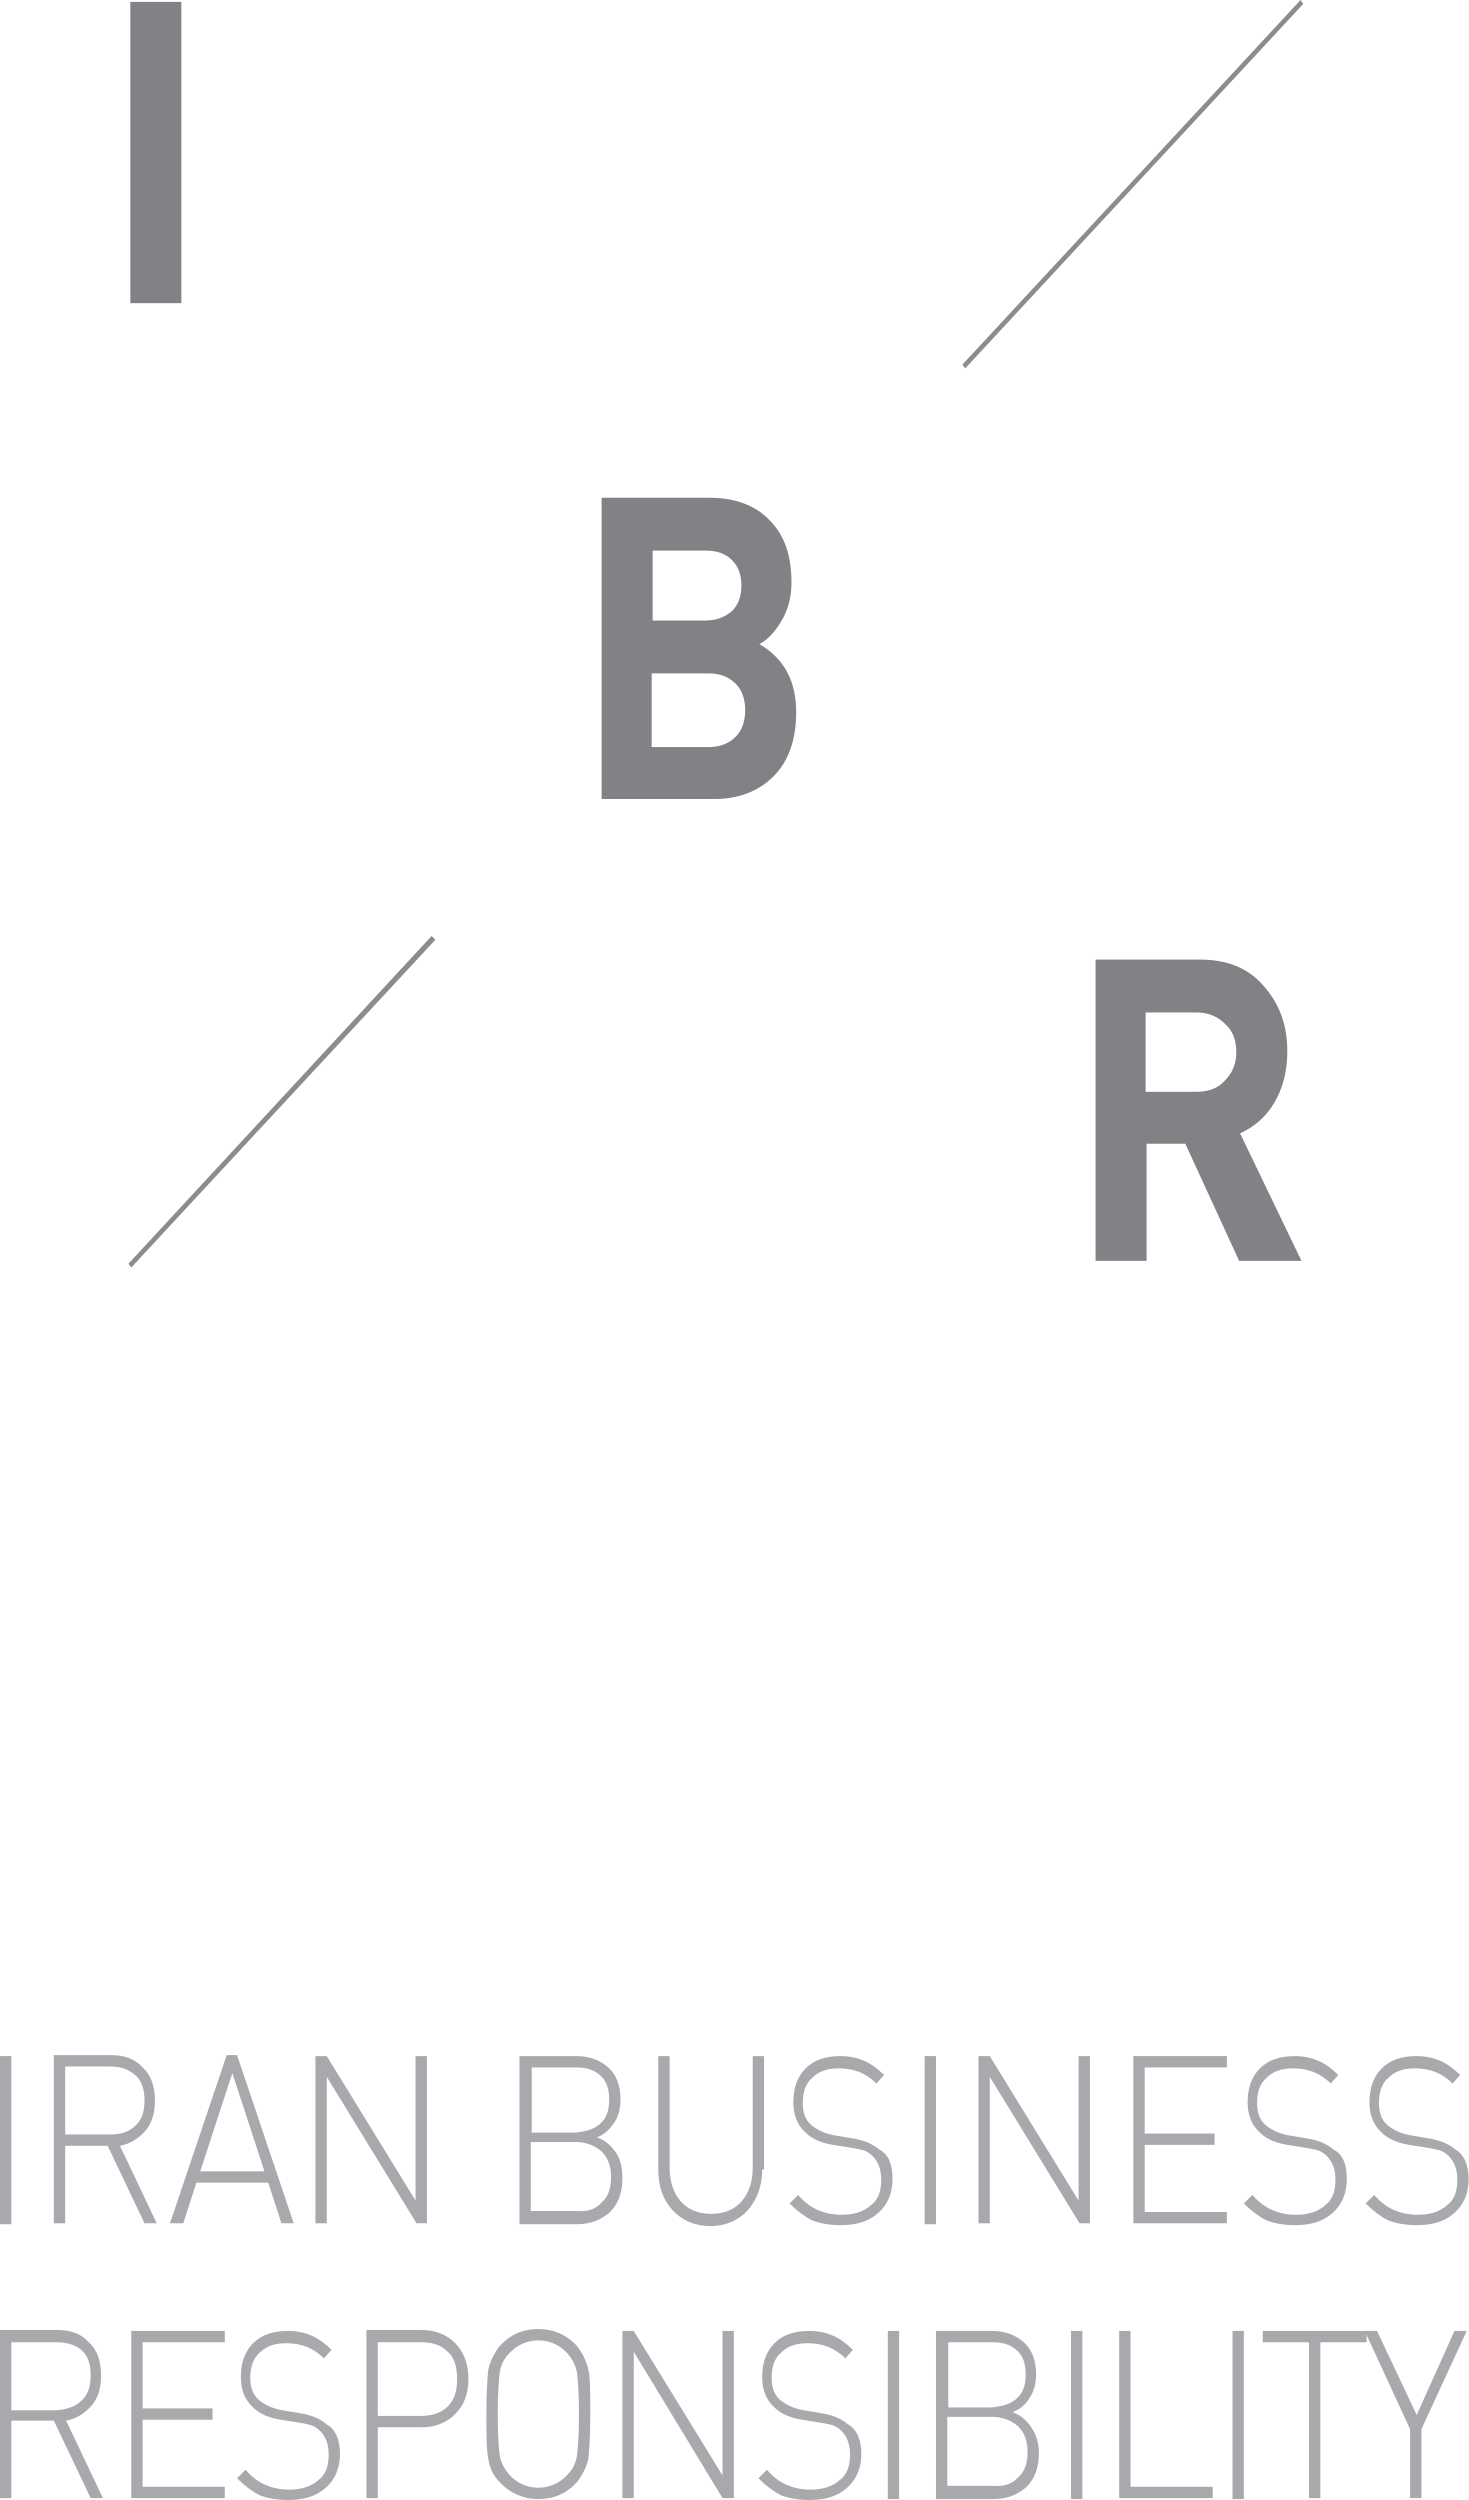
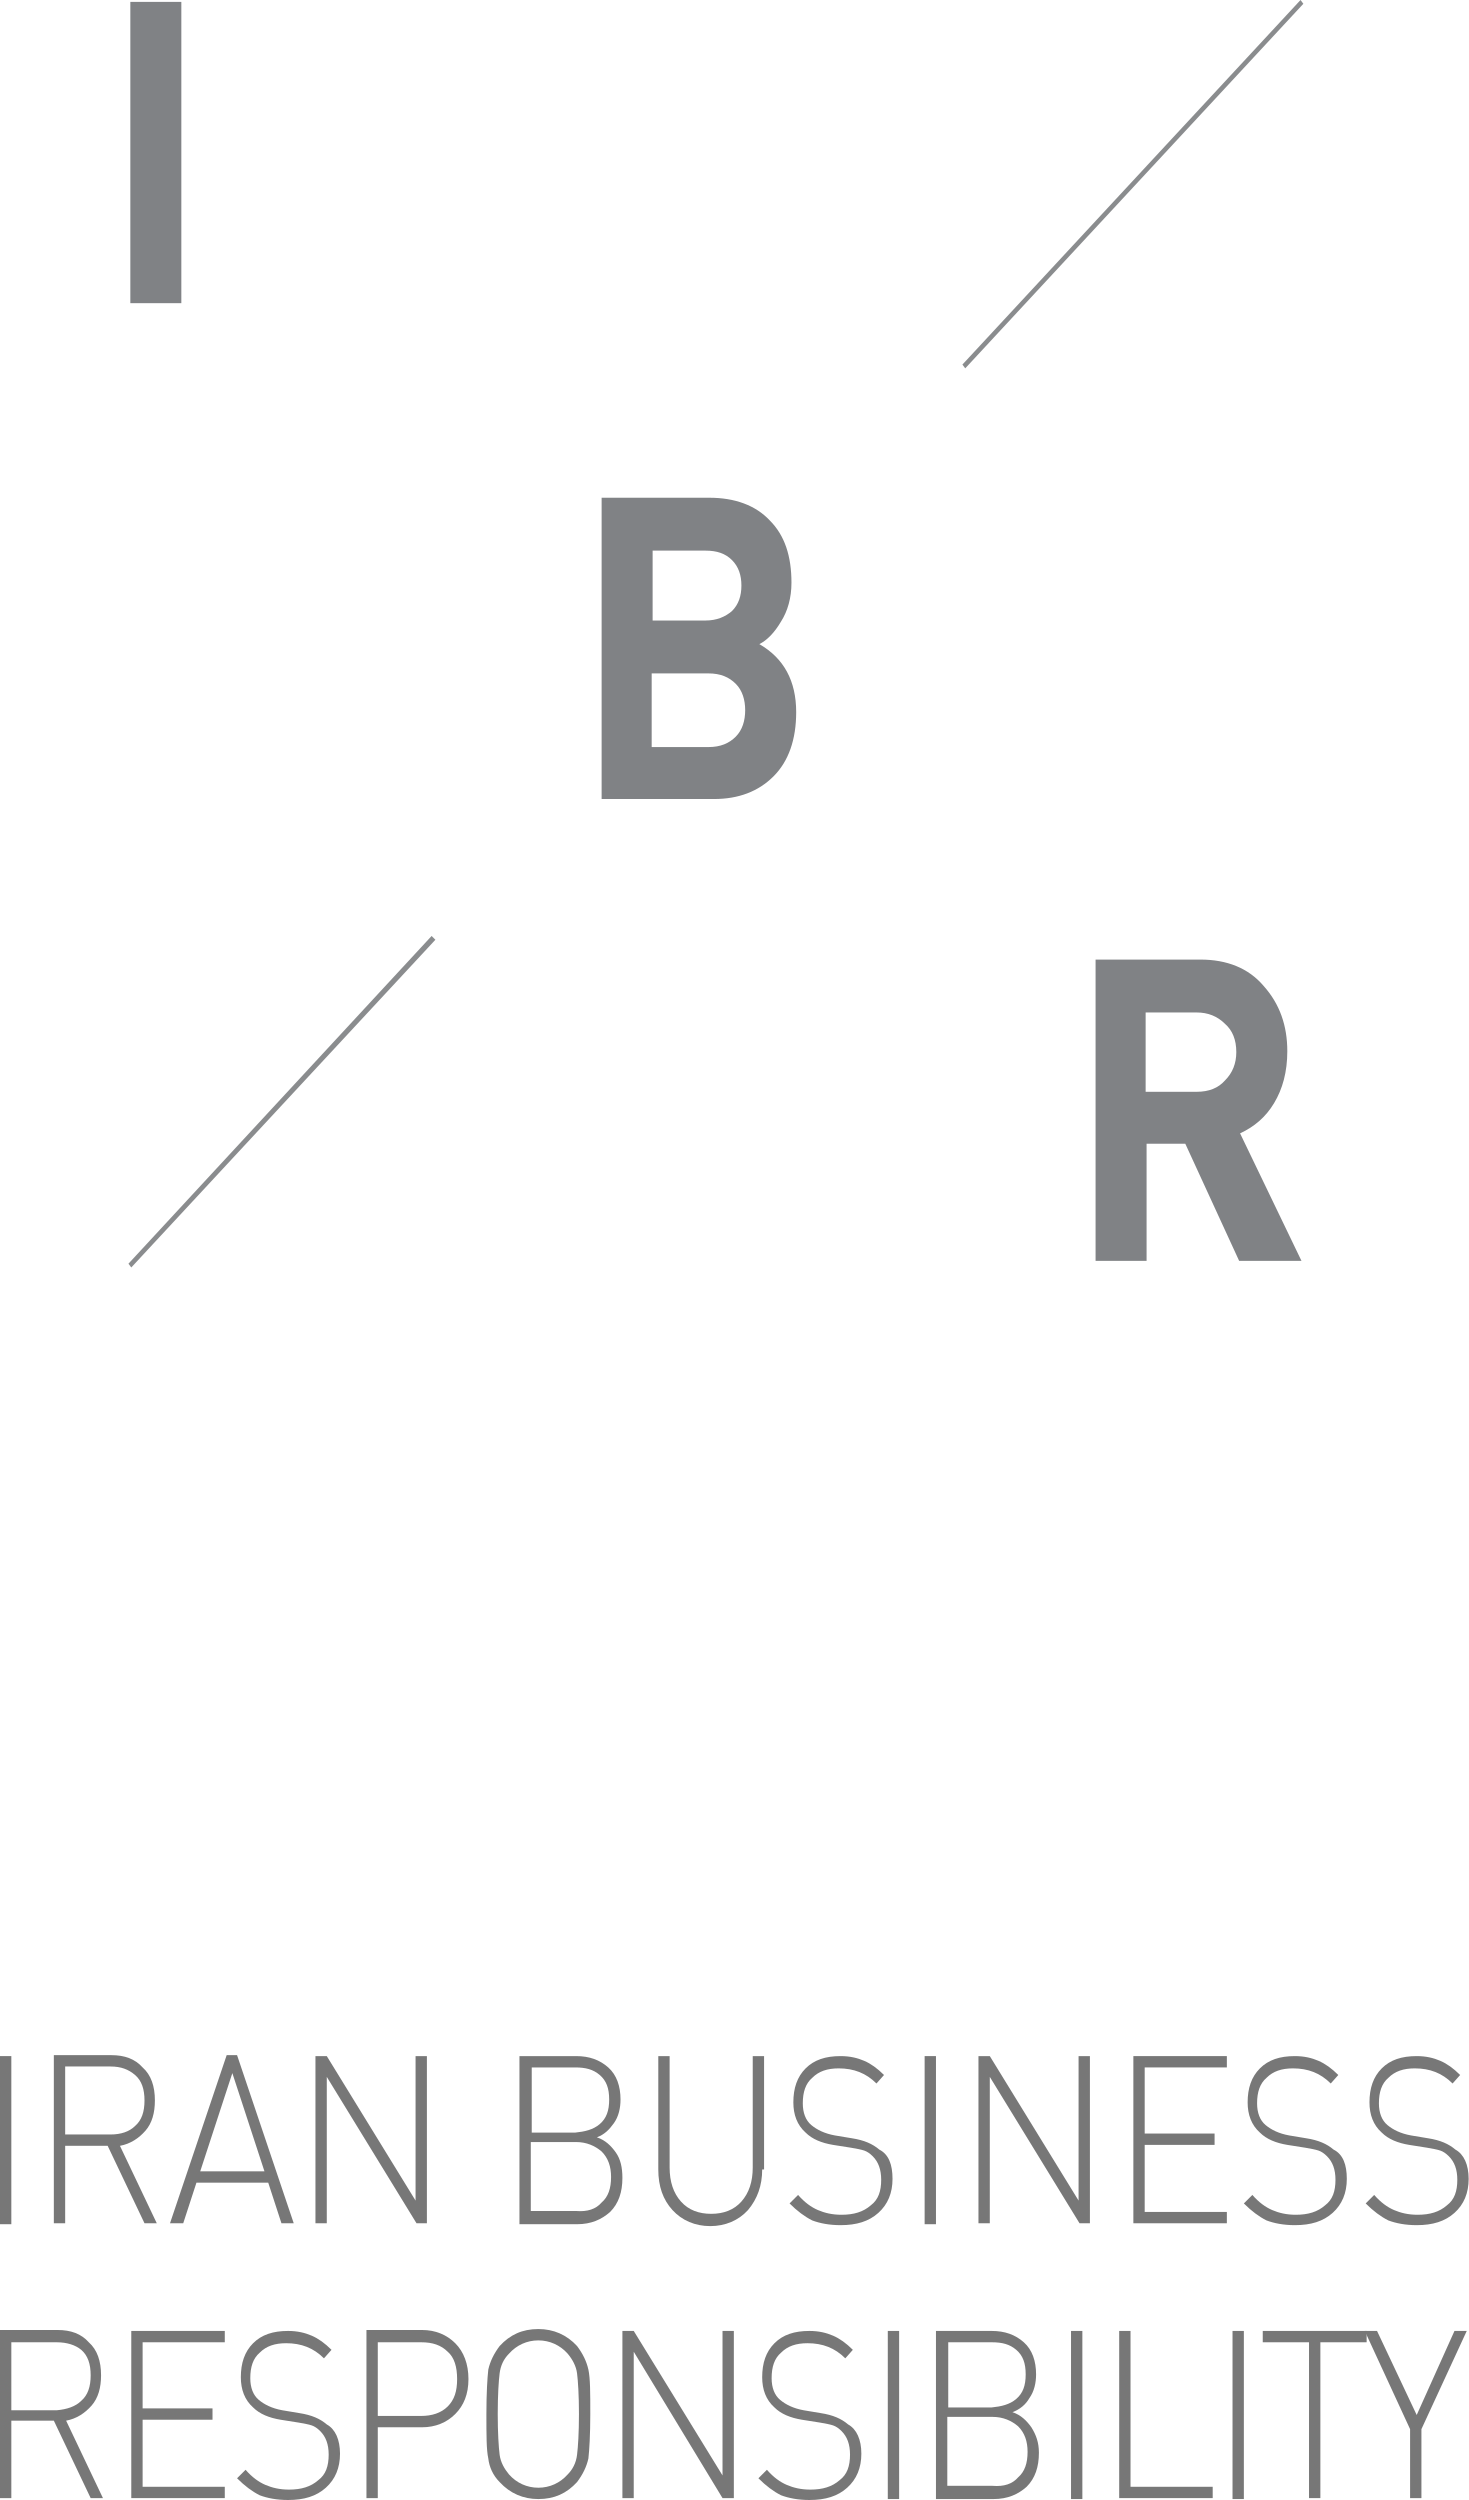
<svg xmlns="http://www.w3.org/2000/svg" version="1.1" id="Layer_1" x="0px" y="0px" viewBox="0 0 155.5 264.7" style="enable-background:new 0 0 155.5 264.7;" xml:space="preserve">
  <style type="text/css">
	.st0{fill:#8A8C8E;}
	.st1{fill:#808285;}
- 	.st2{fill:#A7A9AC;}
+ 	.st2{fill:#777;}
</style>
  <g id="XMLID_1_">
    <polygon id="XMLID_55_" class="st0" points="13.9,134.2 13.6,133.8 45.7,99.1 46.1,99.5  " />
    <polygon id="XMLID_54_" class="st0" points="102.2,39 101.9,38.6 137.7,0 138,0.4  " />
    <rect id="XMLID_53_" x="13.8" y="0.2" class="st1" width="5.4" height="31.9" />
    <path id="XMLID_50_" class="st1" d="M137.8,133.5h-6.6l-5.7-12.4h-4.1v12.4H116v-31.9h11.1c2.8,0,5.1,0.9,6.7,2.8   c1.7,1.9,2.5,4.2,2.5,6.9c0,2.2-0.5,4-1.4,5.5c-0.9,1.5-2.1,2.5-3.6,3.2L137.8,133.5z M129.7,114.4c0.8-0.8,1.2-1.8,1.2-3   c0-1.3-0.4-2.3-1.2-3c-0.8-0.8-1.8-1.2-3-1.2h-5.4v8.4h5.4C128,115.6,129,115.2,129.7,114.4" />
    <path id="XMLID_46_" class="st1" d="M84.3,75.4c0,2.9-0.8,5.2-2.4,6.8c-1.6,1.6-3.7,2.4-6.3,2.4H63.7V52.7h11.4   c2.7,0,4.9,0.8,6.4,2.4c1.6,1.6,2.3,3.8,2.3,6.6c0,1.6-0.4,3-1.1,4.1c-0.7,1.2-1.5,2-2.3,2.4C83,69.7,84.3,72.1,84.3,75.4    M77.5,64.7c0.7-0.7,1-1.6,1-2.7s-0.3-2-1-2.7c-0.7-0.7-1.6-1-2.8-1h-5.6v7.4h5.6C75.9,65.7,76.8,65.3,77.5,64.7 M77.9,78   c0.7-0.7,1-1.7,1-2.8c0-1.1-0.3-2.1-1-2.8c-0.7-0.7-1.6-1.1-2.9-1.1h-6v7.8h6C76.3,79.1,77.2,78.7,77.9,78" />
    <rect id="XMLID_45_" y="217.7" class="st2" width="1.2" height="17.8" />
    <path id="XMLID_42_" class="st2" d="M15.3,235.4l-3.9-8.2H6.9v8.2H5.7v-17.8h6.1c1.4,0,2.5,0.4,3.3,1.3c0.9,0.8,1.3,2,1.3,3.5   c0,1.3-0.3,2.4-1,3.2c-0.7,0.8-1.6,1.4-2.7,1.6l3.9,8.2H15.3z M14.3,225.1c0.7-0.6,1-1.5,1-2.7c0-1.2-0.3-2.1-1-2.7   c-0.7-0.6-1.5-0.9-2.6-0.9H6.9v7.2h4.8C12.8,226,13.7,225.7,14.3,225.1" />
    <path id="XMLID_39_" class="st2" d="M29.8,235.4l-1.4-4.3h-7.6l-1.4,4.3H18l6-17.8h1.1l6,17.8H29.8z M24.6,219.5l-3.4,10.4H28   L24.6,219.5z" />
    <polygon id="XMLID_38_" class="st2" points="44.1,235.4 34.6,219.9 34.6,235.4 33.4,235.4 33.4,217.7 34.6,217.7 44,233 44,217.7    45.2,217.7 45.2,235.4  " />
    <path id="XMLID_34_" class="st2" d="M65.9,230.6c0,1.5-0.4,2.7-1.3,3.6c-0.9,0.8-2,1.3-3.5,1.3h-6.1v-17.8H61   c1.4,0,2.5,0.4,3.4,1.2c0.9,0.8,1.3,2,1.3,3.4c0,0.9-0.2,1.8-0.7,2.5s-1,1.2-1.8,1.5c0.9,0.3,1.5,0.9,2,1.6S65.9,229.5,65.9,230.6    M63.5,224.9c0.7-0.6,1-1.4,1-2.6c0-1.2-0.3-2-1-2.6c-0.7-0.6-1.5-0.8-2.6-0.8h-4.6v6.9h4.6C61.9,225.7,62.8,225.5,63.5,224.9    M63.7,233.2c0.7-0.6,1-1.5,1-2.7c0-1.1-0.3-2-1-2.7c-0.7-0.6-1.6-1-2.7-1h-4.8v7.3H61C62.2,234.2,63.1,233.9,63.7,233.2" />
    <path id="XMLID_33_" class="st2" d="M80.7,229.7c0,1.7-0.5,3.1-1.5,4.3c-1,1.1-2.4,1.7-4,1.7c-1.6,0-3-0.6-4-1.7   c-1-1.1-1.5-2.5-1.5-4.3v-12h1.2v11.8c0,1.5,0.4,2.7,1.2,3.6c0.8,0.9,1.9,1.3,3.2,1.3c1.3,0,2.4-0.4,3.2-1.3   c0.8-0.9,1.2-2.1,1.2-3.6v-11.8h1.2V229.7z" />
    <path id="XMLID_32_" class="st2" d="M94.5,230.7c0,1.5-0.5,2.7-1.5,3.6c-1,0.9-2.3,1.3-4,1.3c-1.2,0-2.2-0.2-3-0.5   c-0.8-0.4-1.6-1-2.4-1.8l0.9-0.9c0.7,0.8,1.4,1.3,2.1,1.6c0.7,0.3,1.5,0.5,2.5,0.5c1.3,0,2.3-0.3,3.1-1c0.8-0.6,1.1-1.5,1.1-2.7   c0-1.1-0.3-1.9-0.9-2.5c-0.3-0.3-0.6-0.5-0.9-0.6c-0.3-0.1-0.8-0.2-1.4-0.3l-1.9-0.3c-1.2-0.2-2.2-0.6-2.9-1.3   c-0.9-0.8-1.3-1.9-1.3-3.2c0-1.5,0.4-2.7,1.3-3.6c0.9-0.9,2.1-1.3,3.7-1.3c1,0,1.8,0.2,2.5,0.5c0.7,0.3,1.4,0.8,2.1,1.5l-0.8,0.9   c-1.1-1.1-2.4-1.6-4-1.6c-1.2,0-2.1,0.3-2.8,1c-0.7,0.6-1,1.5-1,2.7c0,1,0.3,1.8,0.9,2.3c0.6,0.5,1.4,0.9,2.5,1.1l1.8,0.3   c1.3,0.2,2.2,0.6,2.9,1.2C94.1,228.1,94.5,229.2,94.5,230.7" />
    <rect id="XMLID_31_" x="97.9" y="217.7" class="st2" width="1.2" height="17.8" />
    <polygon id="XMLID_30_" class="st2" points="114.3,235.4 104.8,219.9 104.8,235.4 103.6,235.4 103.6,217.7 104.8,217.7 114.2,233    114.2,217.7 115.4,217.7 115.4,235.4  " />
    <polygon id="XMLID_29_" class="st2" points="120,235.4 120,217.7 129.9,217.7 129.9,218.9 121.2,218.9 121.2,225.9 128.6,225.9    128.6,227.1 121.2,227.1 121.2,234.2 129.9,234.2 129.9,235.4  " />
    <path id="XMLID_28_" class="st2" d="M142.6,230.7c0,1.5-0.5,2.7-1.5,3.6c-1,0.9-2.3,1.3-4,1.3c-1.2,0-2.2-0.2-3-0.5   c-0.8-0.4-1.6-1-2.4-1.8l0.9-0.9c0.7,0.8,1.4,1.3,2.1,1.6c0.7,0.3,1.5,0.5,2.5,0.5c1.3,0,2.3-0.3,3.1-1c0.8-0.6,1.1-1.5,1.1-2.7   c0-1.1-0.3-1.9-0.9-2.5c-0.3-0.3-0.6-0.5-0.9-0.6c-0.3-0.1-0.8-0.2-1.4-0.3l-1.9-0.3c-1.2-0.2-2.2-0.6-2.9-1.3   c-0.9-0.8-1.3-1.9-1.3-3.2c0-1.5,0.4-2.7,1.3-3.6c0.9-0.9,2.1-1.3,3.7-1.3c1,0,1.8,0.2,2.5,0.5c0.7,0.3,1.4,0.8,2.1,1.5l-0.8,0.9   c-1.1-1.1-2.4-1.6-4-1.6c-1.2,0-2.1,0.3-2.8,1c-0.7,0.6-1,1.5-1,2.7c0,1,0.3,1.8,0.9,2.3c0.6,0.5,1.4,0.9,2.5,1.1l1.8,0.3   c1.3,0.2,2.2,0.6,2.9,1.2C142.2,228.1,142.6,229.2,142.6,230.7" />
    <path id="XMLID_27_" class="st2" d="M155.5,230.7c0,1.5-0.5,2.7-1.5,3.6c-1,0.9-2.3,1.3-4,1.3c-1.2,0-2.2-0.2-3-0.5   c-0.8-0.4-1.6-1-2.4-1.8l0.9-0.9c0.7,0.8,1.4,1.3,2.1,1.6c0.7,0.3,1.5,0.5,2.5,0.5c1.3,0,2.3-0.3,3.1-1c0.8-0.6,1.1-1.5,1.1-2.7   c0-1.1-0.3-1.9-0.9-2.5c-0.3-0.3-0.6-0.5-0.9-0.6c-0.3-0.1-0.8-0.2-1.4-0.3l-1.9-0.3c-1.2-0.2-2.2-0.6-2.9-1.3   c-0.9-0.8-1.3-1.9-1.3-3.2c0-1.5,0.4-2.7,1.3-3.6c0.9-0.9,2.1-1.3,3.7-1.3c1,0,1.8,0.2,2.5,0.5c0.7,0.3,1.4,0.8,2.1,1.5l-0.8,0.9   c-1.1-1.1-2.4-1.6-4-1.6c-1.2,0-2.1,0.3-2.8,1c-0.7,0.6-1,1.5-1,2.7c0,1,0.3,1.8,0.9,2.3c0.6,0.5,1.4,0.9,2.5,1.1l1.8,0.3   c1.3,0.2,2.2,0.6,2.9,1.2C155,228.1,155.5,229.2,155.5,230.7" />
    <path id="XMLID_24_" class="st2" d="M9.6,264.5l-3.9-8.2H1.2v8.2H0v-17.8h6.1c1.4,0,2.5,0.4,3.3,1.3c0.9,0.8,1.3,2,1.3,3.5   c0,1.3-0.3,2.4-1,3.2c-0.7,0.8-1.6,1.4-2.7,1.6l3.9,8.2H9.6z M8.6,254.2c0.7-0.6,1-1.5,1-2.7c0-1.2-0.3-2.1-1-2.7   C8,248.3,7.1,248,6,248H1.2v7.2H6C7.1,255.1,8,254.8,8.6,254.2" />
    <polygon id="XMLID_23_" class="st2" points="13.9,264.5 13.9,246.8 23.8,246.8 23.8,248 15.1,248 15.1,255 22.5,255 22.5,256.2    15.1,256.2 15.1,263.3 23.8,263.3 23.8,264.5  " />
    <path id="XMLID_22_" class="st2" d="M36,259.8c0,1.5-0.5,2.7-1.5,3.6c-1,0.9-2.3,1.3-4,1.3c-1.2,0-2.2-0.2-3-0.5   c-0.8-0.4-1.6-1-2.4-1.8l0.9-0.9c0.7,0.8,1.4,1.3,2.1,1.6c0.7,0.3,1.5,0.5,2.5,0.5c1.3,0,2.3-0.3,3.1-1c0.8-0.6,1.1-1.5,1.1-2.7   c0-1.1-0.3-1.9-0.9-2.5c-0.3-0.3-0.6-0.5-0.9-0.6c-0.3-0.1-0.8-0.2-1.4-0.3l-1.9-0.3c-1.2-0.2-2.2-0.6-2.9-1.3   c-0.9-0.8-1.3-1.9-1.3-3.2c0-1.5,0.4-2.7,1.3-3.6c0.9-0.9,2.1-1.3,3.7-1.3c1,0,1.8,0.2,2.5,0.5c0.7,0.3,1.4,0.8,2.1,1.5l-0.8,0.9   c-1.1-1.1-2.4-1.6-4-1.6c-1.2,0-2.1,0.3-2.8,1c-0.7,0.6-1,1.5-1,2.7c0,1,0.3,1.8,0.9,2.3c0.6,0.5,1.4,0.9,2.5,1.1l1.8,0.3   c1.3,0.2,2.2,0.6,2.9,1.2C35.5,257.2,36,258.3,36,259.8" />
    <path id="XMLID_19_" class="st2" d="M49.6,251.9c0,1.6-0.5,2.8-1.4,3.7c-0.9,0.9-2.1,1.4-3.5,1.4h-4.7v7.5h-1.2v-17.8h5.9   c1.4,0,2.6,0.5,3.5,1.4C49.1,249,49.6,250.3,49.6,251.9 M47.4,254.8c0.7-0.7,1-1.6,1-2.9c0-1.3-0.3-2.3-1-2.9c-0.7-0.7-1.6-1-2.8-1   h-4.6v7.8h4.6C45.7,255.8,46.7,255.5,47.4,254.8" />
    <path id="XMLID_16_" class="st2" d="M62.3,250.9c0.2,0.9,0.2,2.5,0.2,4.7c0,2.2-0.1,3.8-0.2,4.7c-0.2,0.9-0.6,1.7-1.2,2.5   c-1.1,1.2-2.4,1.8-4.1,1.8c-1.6,0-3-0.6-4.1-1.8c-0.7-0.7-1.1-1.6-1.2-2.5c-0.2-0.9-0.2-2.5-0.2-4.7c0-2.2,0.1-3.8,0.2-4.7   c0.2-0.9,0.6-1.7,1.2-2.5c1.1-1.2,2.4-1.8,4.1-1.8c1.6,0,3,0.6,4.1,1.8C61.7,249.2,62.1,250,62.3,250.9 M61.1,259.9   c0.1-0.8,0.2-2.3,0.2-4.3c0-2-0.1-3.5-0.2-4.3c-0.1-0.8-0.5-1.5-1-2.1c-0.8-0.9-1.9-1.4-3.1-1.4c-1.2,0-2.3,0.5-3.1,1.4   c-0.6,0.6-0.9,1.3-1,2.1c-0.1,0.8-0.2,2.3-0.2,4.3c0,2,0.1,3.5,0.2,4.3c0.1,0.8,0.5,1.5,1,2.1c0.8,0.9,1.9,1.4,3.1,1.4   c1.2,0,2.3-0.5,3.1-1.4C60.6,261.5,61,260.8,61.1,259.9" />
    <polygon id="XMLID_15_" class="st2" points="76.5,264.5 67.1,249 67.1,264.5 65.9,264.5 65.9,246.8 67.1,246.8 76.5,262.1    76.5,246.8 77.7,246.8 77.7,264.5  " />
    <path id="XMLID_14_" class="st2" d="M91.2,259.8c0,1.5-0.5,2.7-1.5,3.6c-1,0.9-2.3,1.3-4,1.3c-1.2,0-2.2-0.2-3-0.5   c-0.8-0.4-1.6-1-2.4-1.8l0.9-0.9c0.7,0.8,1.4,1.3,2.1,1.6c0.7,0.3,1.5,0.5,2.5,0.5c1.3,0,2.3-0.3,3.1-1c0.8-0.6,1.1-1.5,1.1-2.7   c0-1.1-0.3-1.9-0.9-2.5c-0.3-0.3-0.6-0.5-0.9-0.6s-0.8-0.2-1.4-0.3l-1.9-0.3c-1.2-0.2-2.2-0.6-2.9-1.3c-0.9-0.8-1.3-1.9-1.3-3.2   c0-1.5,0.4-2.7,1.3-3.6c0.9-0.9,2.1-1.3,3.7-1.3c1,0,1.8,0.2,2.5,0.5c0.7,0.3,1.4,0.8,2.1,1.5l-0.8,0.9c-1.1-1.1-2.4-1.6-4-1.6   c-1.2,0-2.1,0.3-2.8,1c-0.7,0.6-1,1.5-1,2.7c0,1,0.3,1.8,0.9,2.3c0.6,0.5,1.4,0.9,2.5,1.1l1.8,0.3c1.3,0.2,2.2,0.6,2.9,1.2   C90.7,257.2,91.2,258.3,91.2,259.8" />
    <rect id="XMLID_13_" x="94" y="246.8" class="st2" width="1.2" height="17.8" />
    <path id="XMLID_9_" class="st2" d="M110,259.7c0,1.5-0.4,2.7-1.3,3.6c-0.9,0.8-2,1.3-3.5,1.3h-6.1v-17.8h5.9c1.4,0,2.5,0.4,3.4,1.2   c0.9,0.8,1.3,2,1.3,3.4c0,0.9-0.2,1.8-0.7,2.5c-0.4,0.7-1,1.2-1.8,1.5c0.9,0.3,1.5,0.9,2,1.6C109.7,257.8,110,258.6,110,259.7    M107.6,254c0.7-0.6,1-1.4,1-2.6c0-1.2-0.3-2-1-2.6c-0.7-0.6-1.5-0.8-2.6-0.8h-4.6v6.9h4.6C106,254.8,106.9,254.6,107.6,254    M107.8,262.3c0.7-0.6,1-1.5,1-2.7c0-1.1-0.3-2-1-2.7c-0.7-0.6-1.6-1-2.7-1h-4.8v7.3h4.8C106.3,263.3,107.2,263,107.8,262.3" />
    <rect id="XMLID_8_" x="113.4" y="246.8" class="st2" width="1.2" height="17.8" />
    <polygon id="XMLID_7_" class="st2" points="118.5,264.5 118.5,246.8 119.7,246.8 119.7,263.3 128.4,263.3 128.4,264.5  " />
    <rect id="XMLID_6_" x="130.5" y="246.8" class="st2" width="1.2" height="17.8" />
    <polygon id="XMLID_5_" class="st2" points="139.8,248 139.8,264.5 138.6,264.5 138.6,248 133.7,248 133.7,246.8 144.7,246.8    144.7,248  " />
    <polygon id="XMLID_4_" class="st2" points="150.5,257.2 150.5,264.5 149.3,264.5 149.3,257.2 144.5,246.8 145.8,246.8 150,255.7    154,246.8 155.3,246.8  " />
  </g>
</svg>
